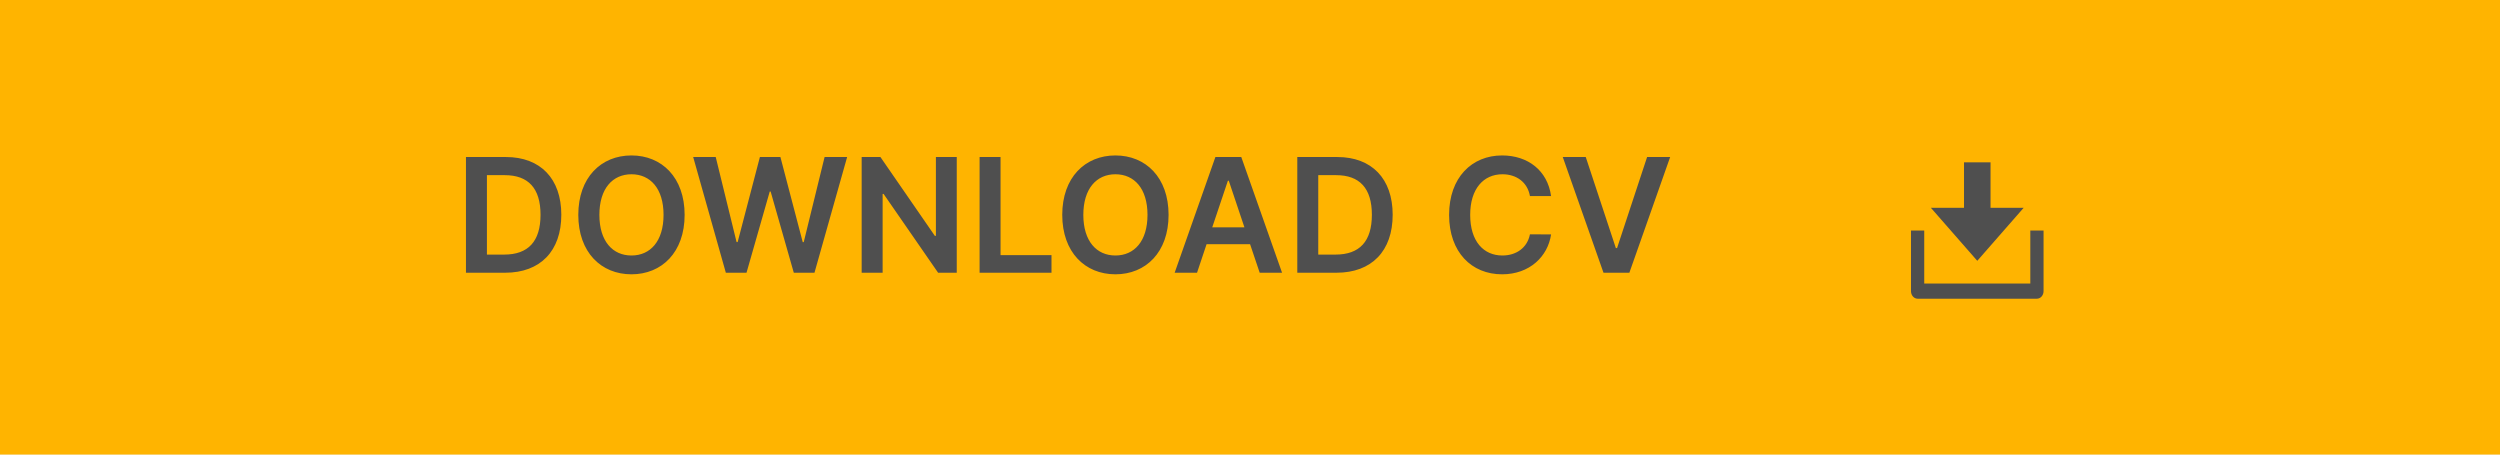
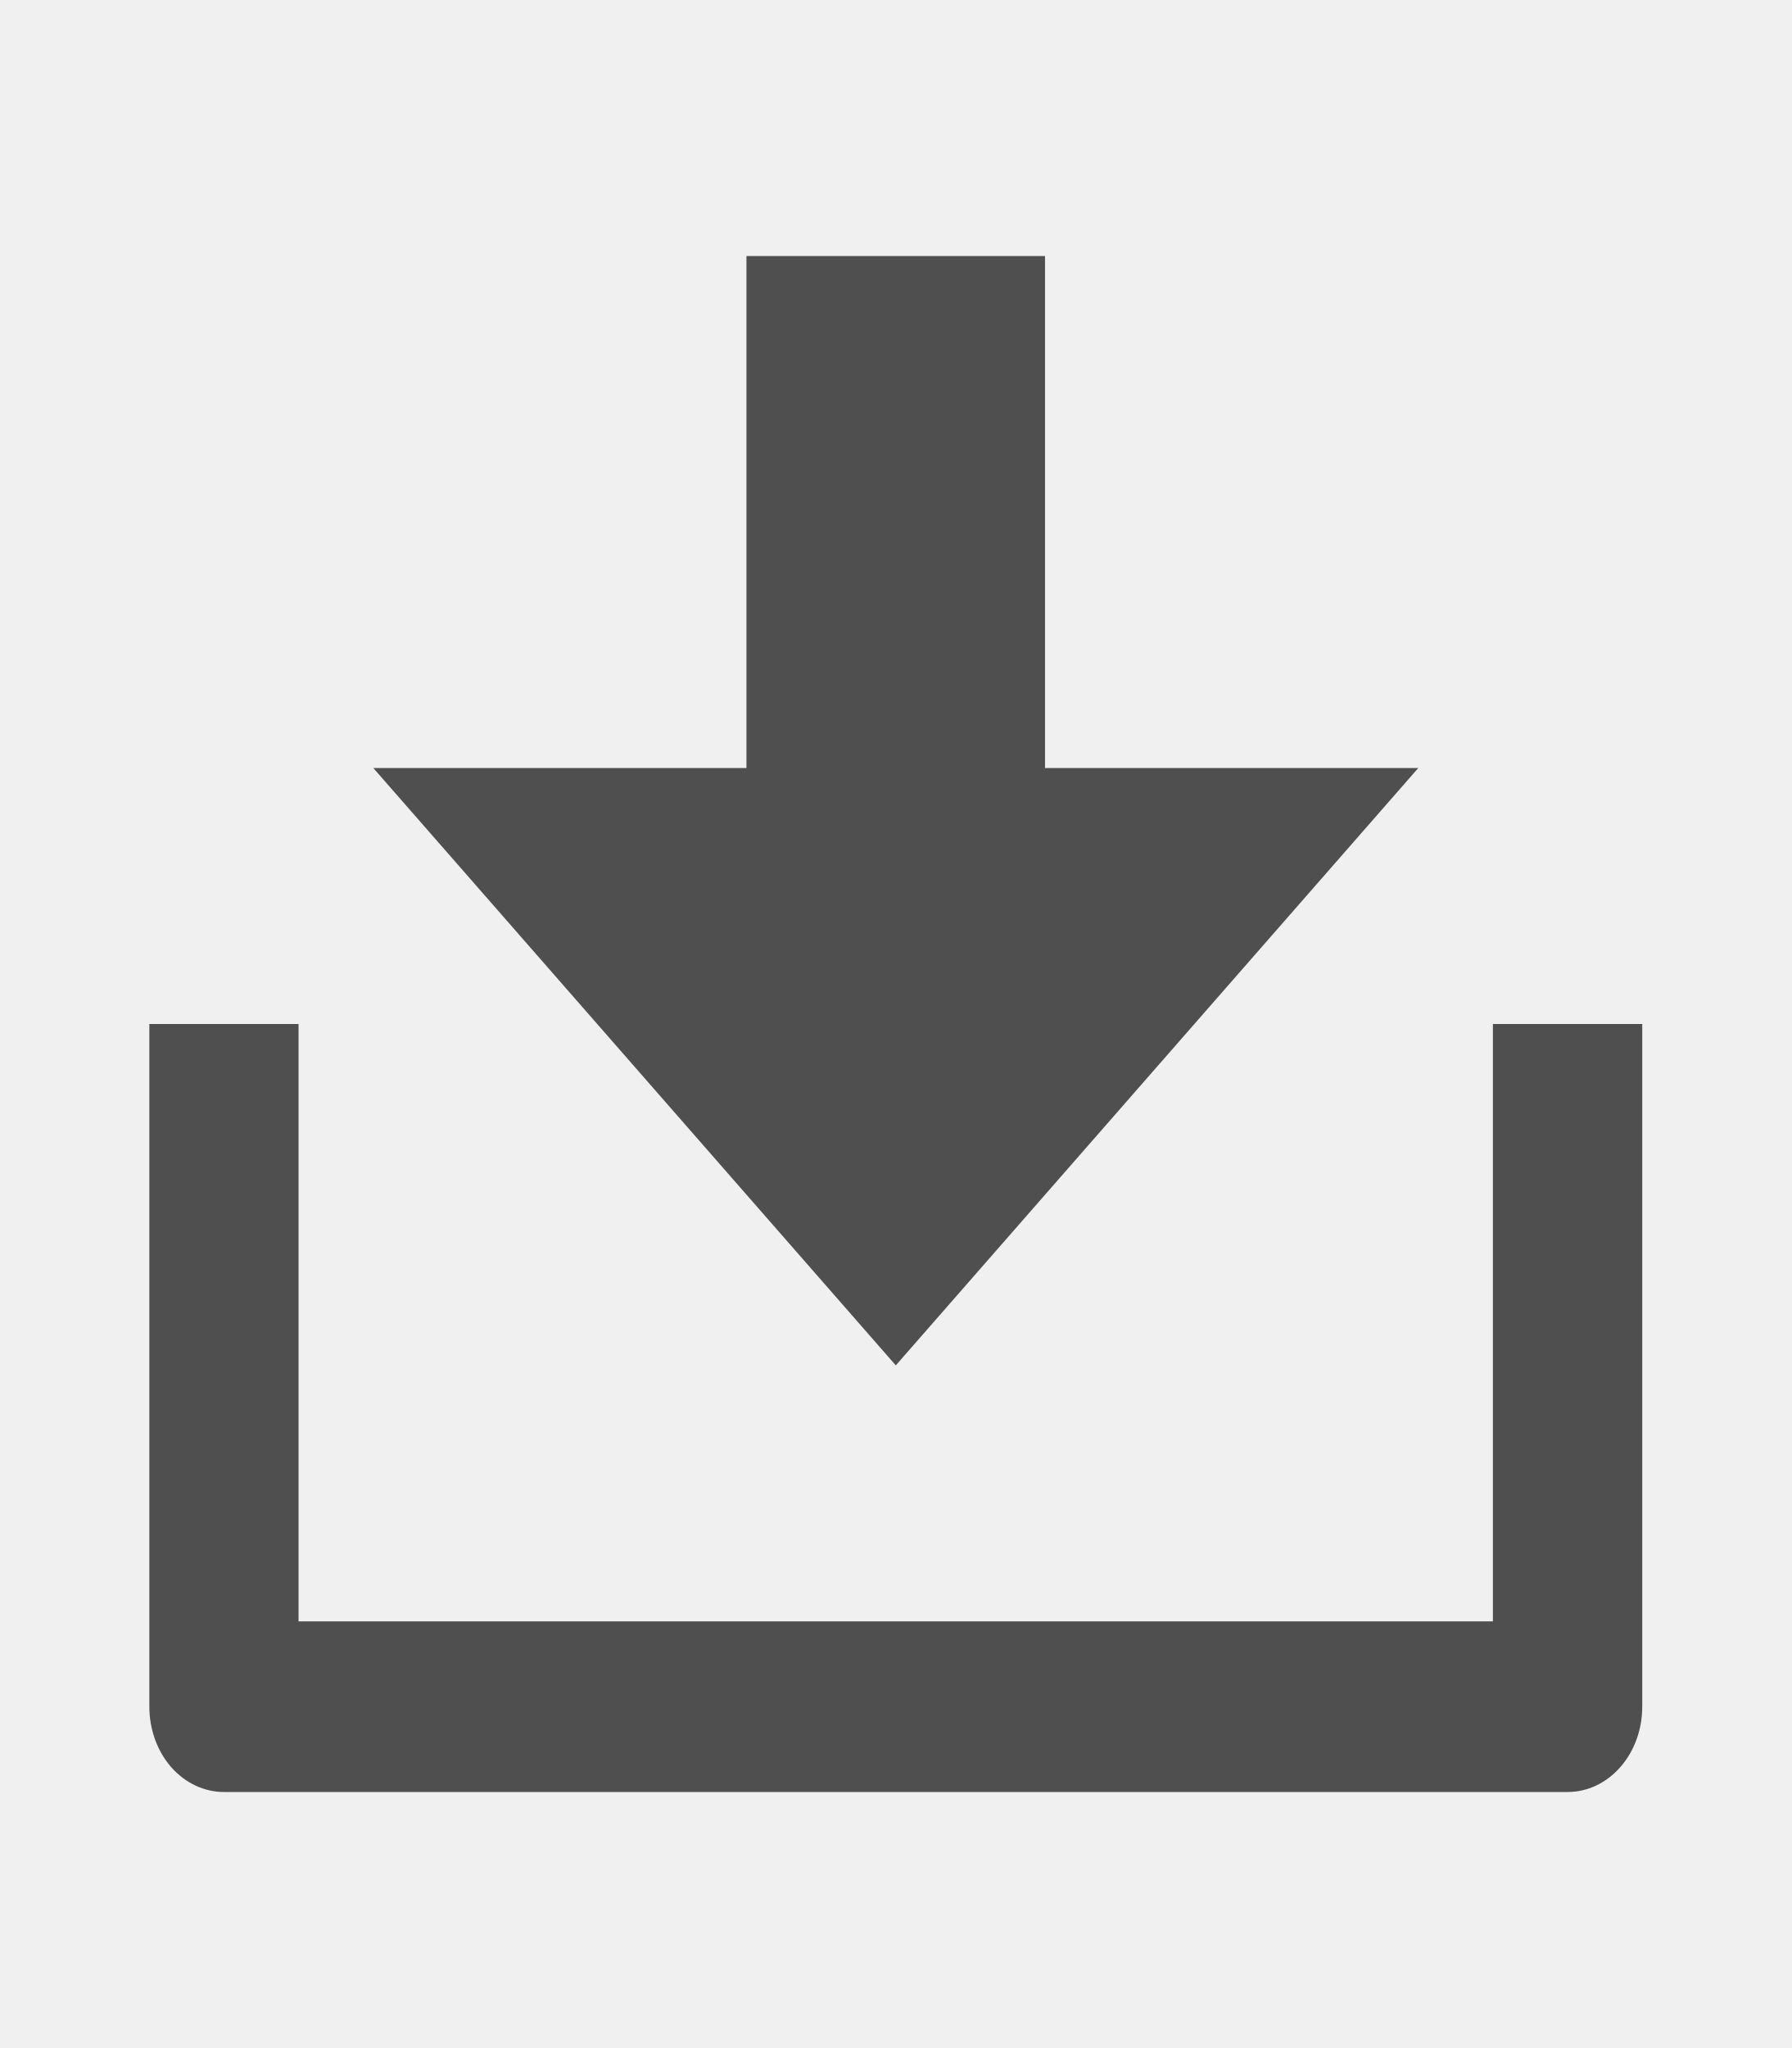
- <svg xmlns="http://www.w3.org/2000/svg" width="220" height="40" viewBox="0 0 220 40" fill="none">
-   <rect width="220" height="40" fill="#FFB400" />
-   <path d="M44.455 24C47.557 24 49.396 22.081 49.396 18.899C49.396 15.727 47.557 13.818 44.524 13.818H41.004V24H44.455ZM42.849 22.404V15.414H44.42C46.488 15.414 47.567 16.567 47.567 18.899C47.567 21.241 46.488 22.404 44.365 22.404H42.849ZM60.247 18.909C60.247 15.618 58.238 13.679 55.569 13.679C52.894 13.679 50.89 15.618 50.89 18.909C50.89 22.195 52.894 24.139 55.569 24.139C58.238 24.139 60.247 22.2 60.247 18.909ZM58.392 18.909C58.392 21.226 57.229 22.484 55.569 22.484C53.913 22.484 52.745 21.226 52.745 18.909C52.745 16.592 53.913 15.335 55.569 15.335C57.229 15.335 58.392 16.592 58.392 18.909ZM63.874 24H65.693L67.737 16.856H67.816L69.854 24H71.674L74.548 13.818H72.564L70.729 21.305H70.64L68.676 13.818H66.871L64.913 21.3H64.818L62.984 13.818H61L63.874 24ZM84.194 13.818H82.359V20.759H82.27L77.477 13.818H75.826V24H77.671V17.065H77.755L82.553 24H84.194V13.818ZM86.204 24H92.532V22.454H88.048V13.818H86.204V24ZM102.835 18.909C102.835 15.618 100.826 13.679 98.156 13.679C95.482 13.679 93.478 15.618 93.478 18.909C93.478 22.195 95.482 24.139 98.156 24.139C100.826 24.139 102.835 22.2 102.835 18.909ZM100.98 18.909C100.98 21.226 99.817 22.484 98.156 22.484C96.501 22.484 95.333 21.226 95.333 18.909C95.333 16.592 96.501 15.335 98.156 15.335C99.817 15.335 100.98 16.592 100.98 18.909ZM105.339 24L106.179 21.489H110.007L110.853 24H112.821L109.232 13.818H106.955L103.37 24H105.339ZM106.676 20.008L108.054 15.906H108.133L109.51 20.008H106.676ZM117.613 24C120.715 24 122.555 22.081 122.555 18.899C122.555 15.727 120.715 13.818 117.682 13.818H114.162V24H117.613ZM116.007 22.404V15.414H117.578C119.646 15.414 120.725 16.567 120.725 18.899C120.725 21.241 119.646 22.404 117.523 22.404H116.007ZM136.495 17.254C136.182 14.992 134.442 13.679 132.184 13.679C129.525 13.679 127.521 15.618 127.521 18.909C127.521 22.195 129.5 24.139 132.184 24.139C134.606 24.139 136.211 22.573 136.495 20.629L134.635 20.619C134.402 21.812 133.427 22.484 132.209 22.484C130.559 22.484 129.376 21.246 129.376 18.909C129.376 16.612 130.549 15.335 132.214 15.335C133.452 15.335 134.422 16.035 134.635 17.254H136.495ZM139.546 13.818H137.523L141.107 24H143.384L146.974 13.818H144.945L142.3 21.832H142.196L139.546 13.818Z" fill="#4F4F4F" />
-   <g clip-path="url(#clip0_2_6728)">
-     <path d="M169.333 24.952H178.667V20.286H179.833V25.619C179.833 25.796 179.772 25.965 179.662 26.09C179.553 26.215 179.405 26.286 179.25 26.286H168.75C168.595 26.286 168.447 26.215 168.337 26.09C168.228 25.965 168.167 25.796 168.167 25.619V20.286H169.333V24.952ZM175.167 18.286H178.083L174 22.952L169.917 18.286H172.833V14.286H175.167V18.286Z" fill="#4F4F4F" />
+ <svg xmlns="http://www.w3.org/2000/svg" width="14" height="16" viewBox="0 0 14 16" fill="none">
+   <g clip-path="url(#clip0_2_6732)">
+     <path d="M2.333 12.667H11.666V8H12.833V13.333C12.833 13.51 12.772 13.68 12.662 13.805C12.553 13.93 12.405 14 12.25 14H1.75C1.595 14 1.447 13.93 1.337 13.805C1.228 13.68 1.167 13.51 1.167 13.333V8H2.333V12.667ZM8.166 6H11.083L7 10.667L2.917 6H5.833V2H8.166V6Z" fill="#4F4F4F" />
  </g>
  <defs>
-     <clipPath id="clip0_2_6728">
-       <rect width="14" height="16" fill="white" transform="translate(167 12.2856)" />
+     <clipPath id="clip0_2_6732">
+       <rect width="14" height="16" fill="white" />
    </clipPath>
  </defs>
</svg>
